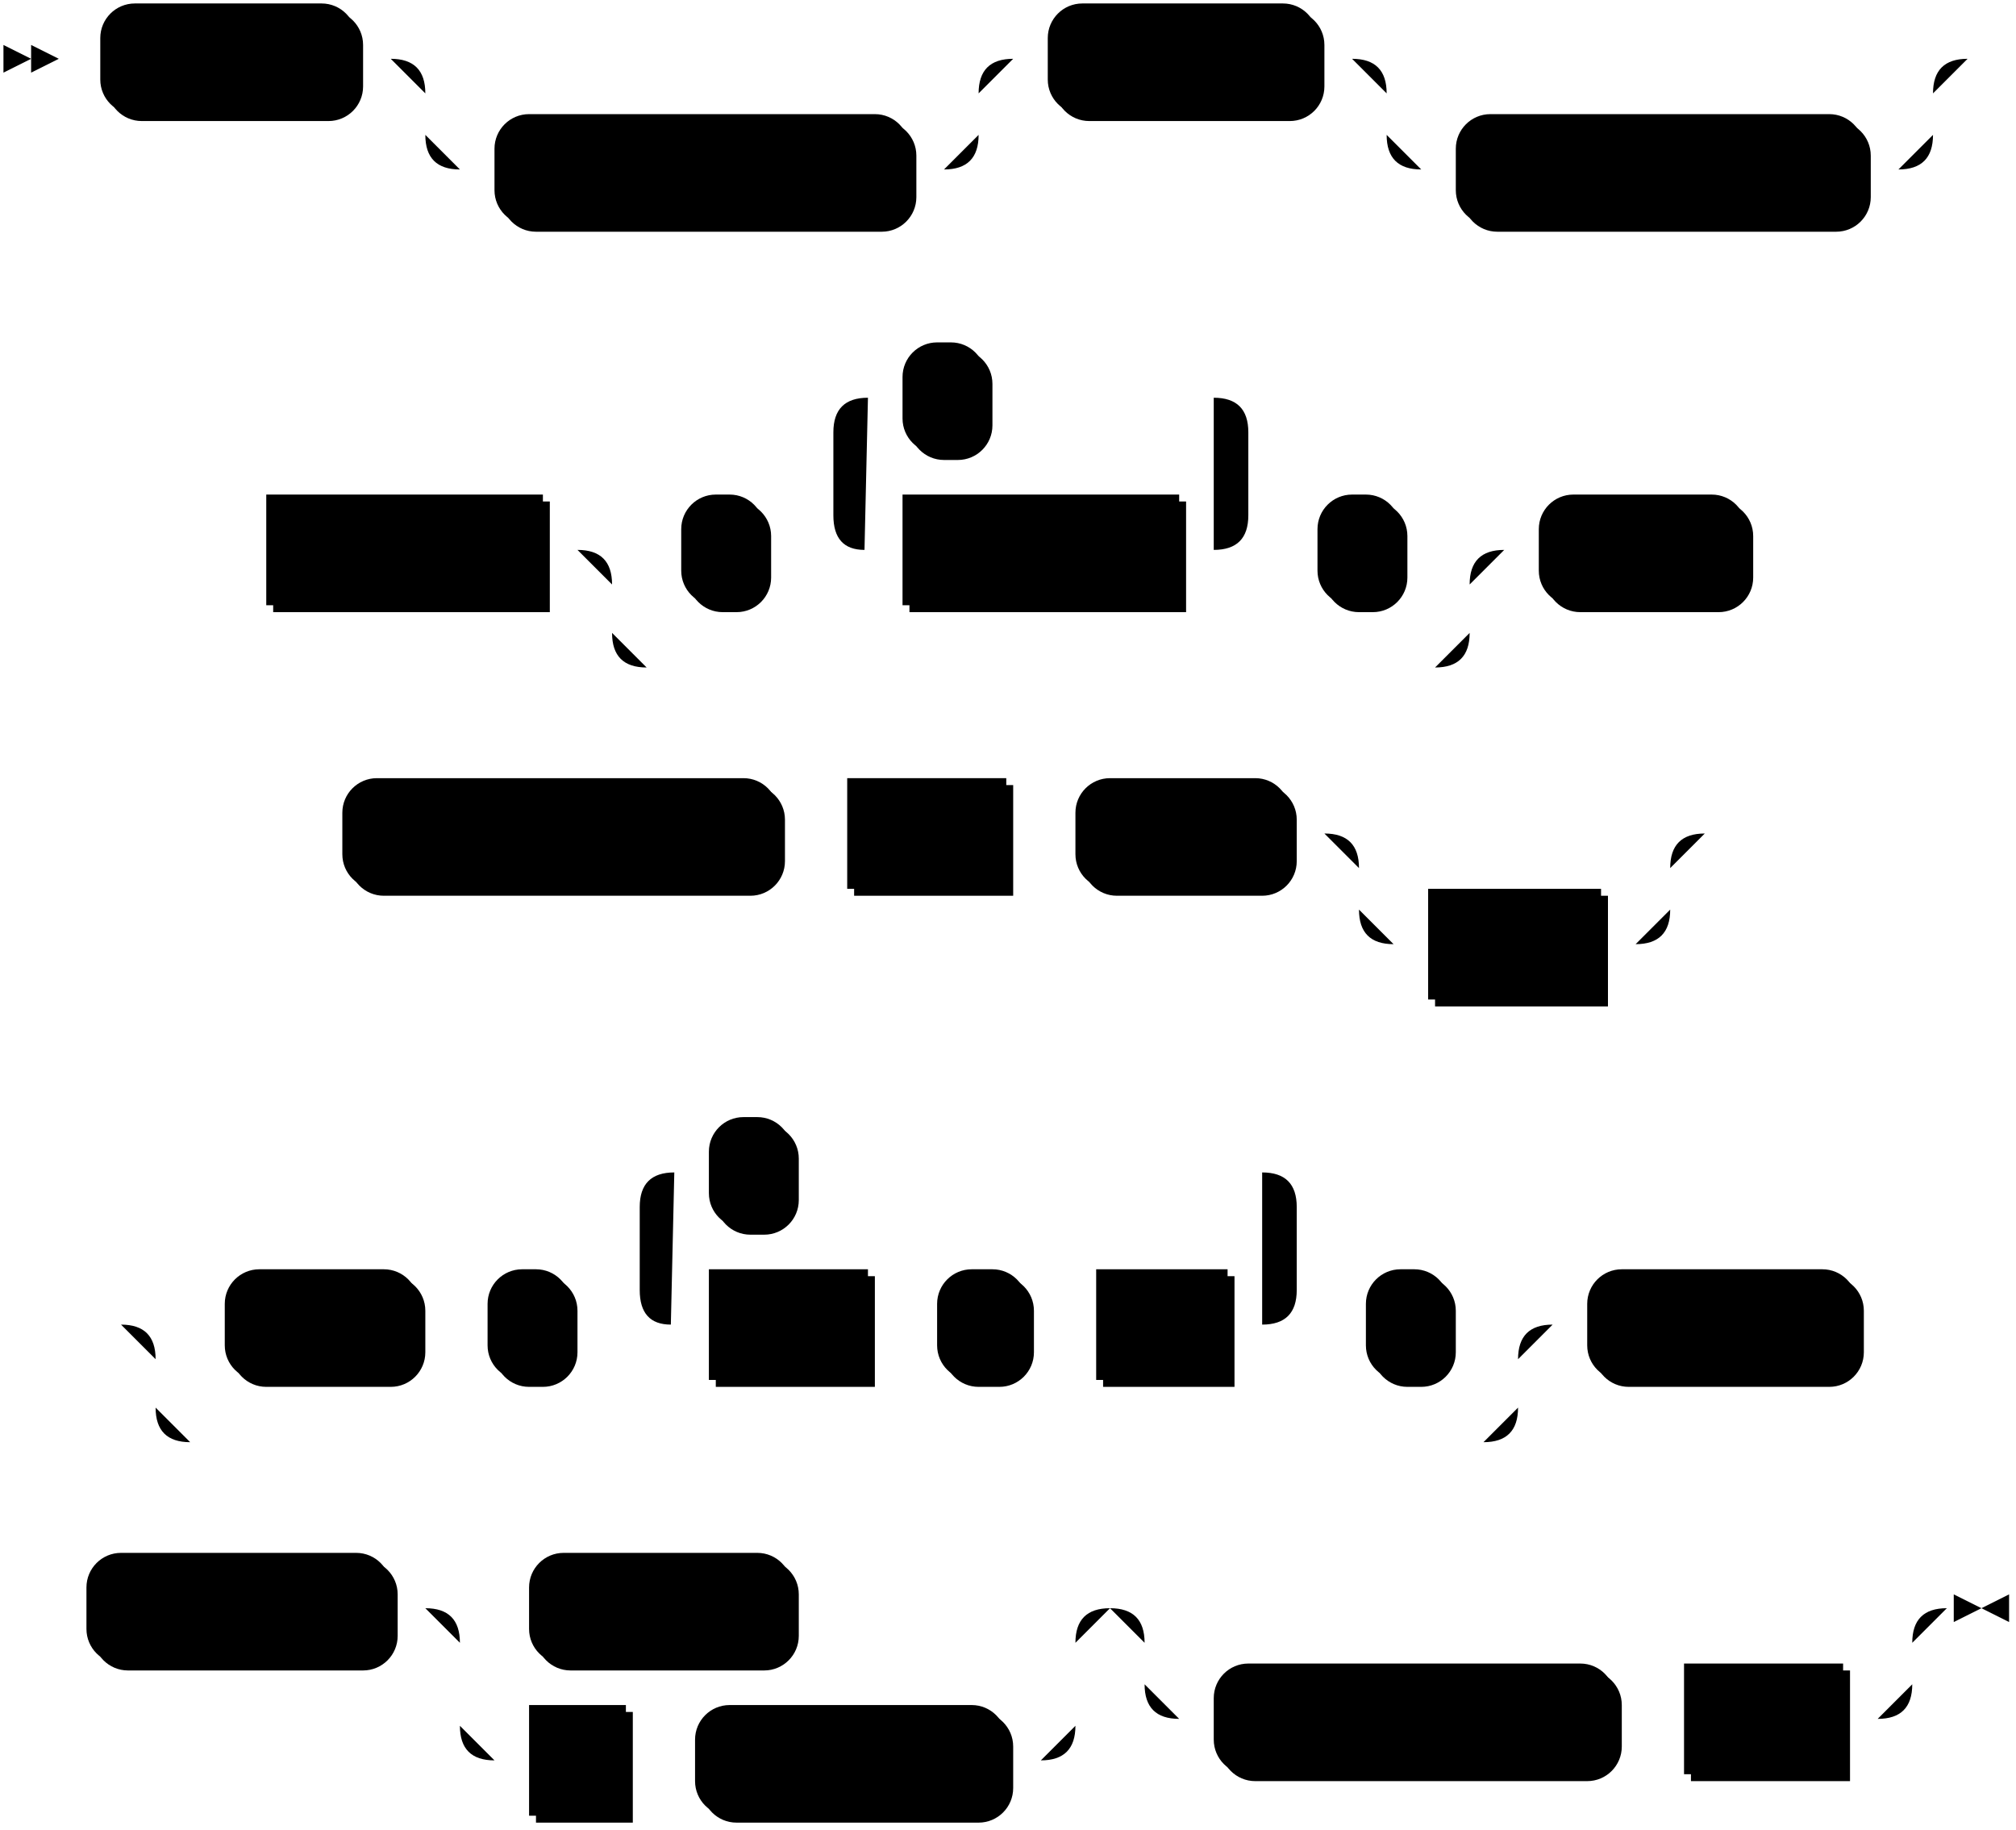
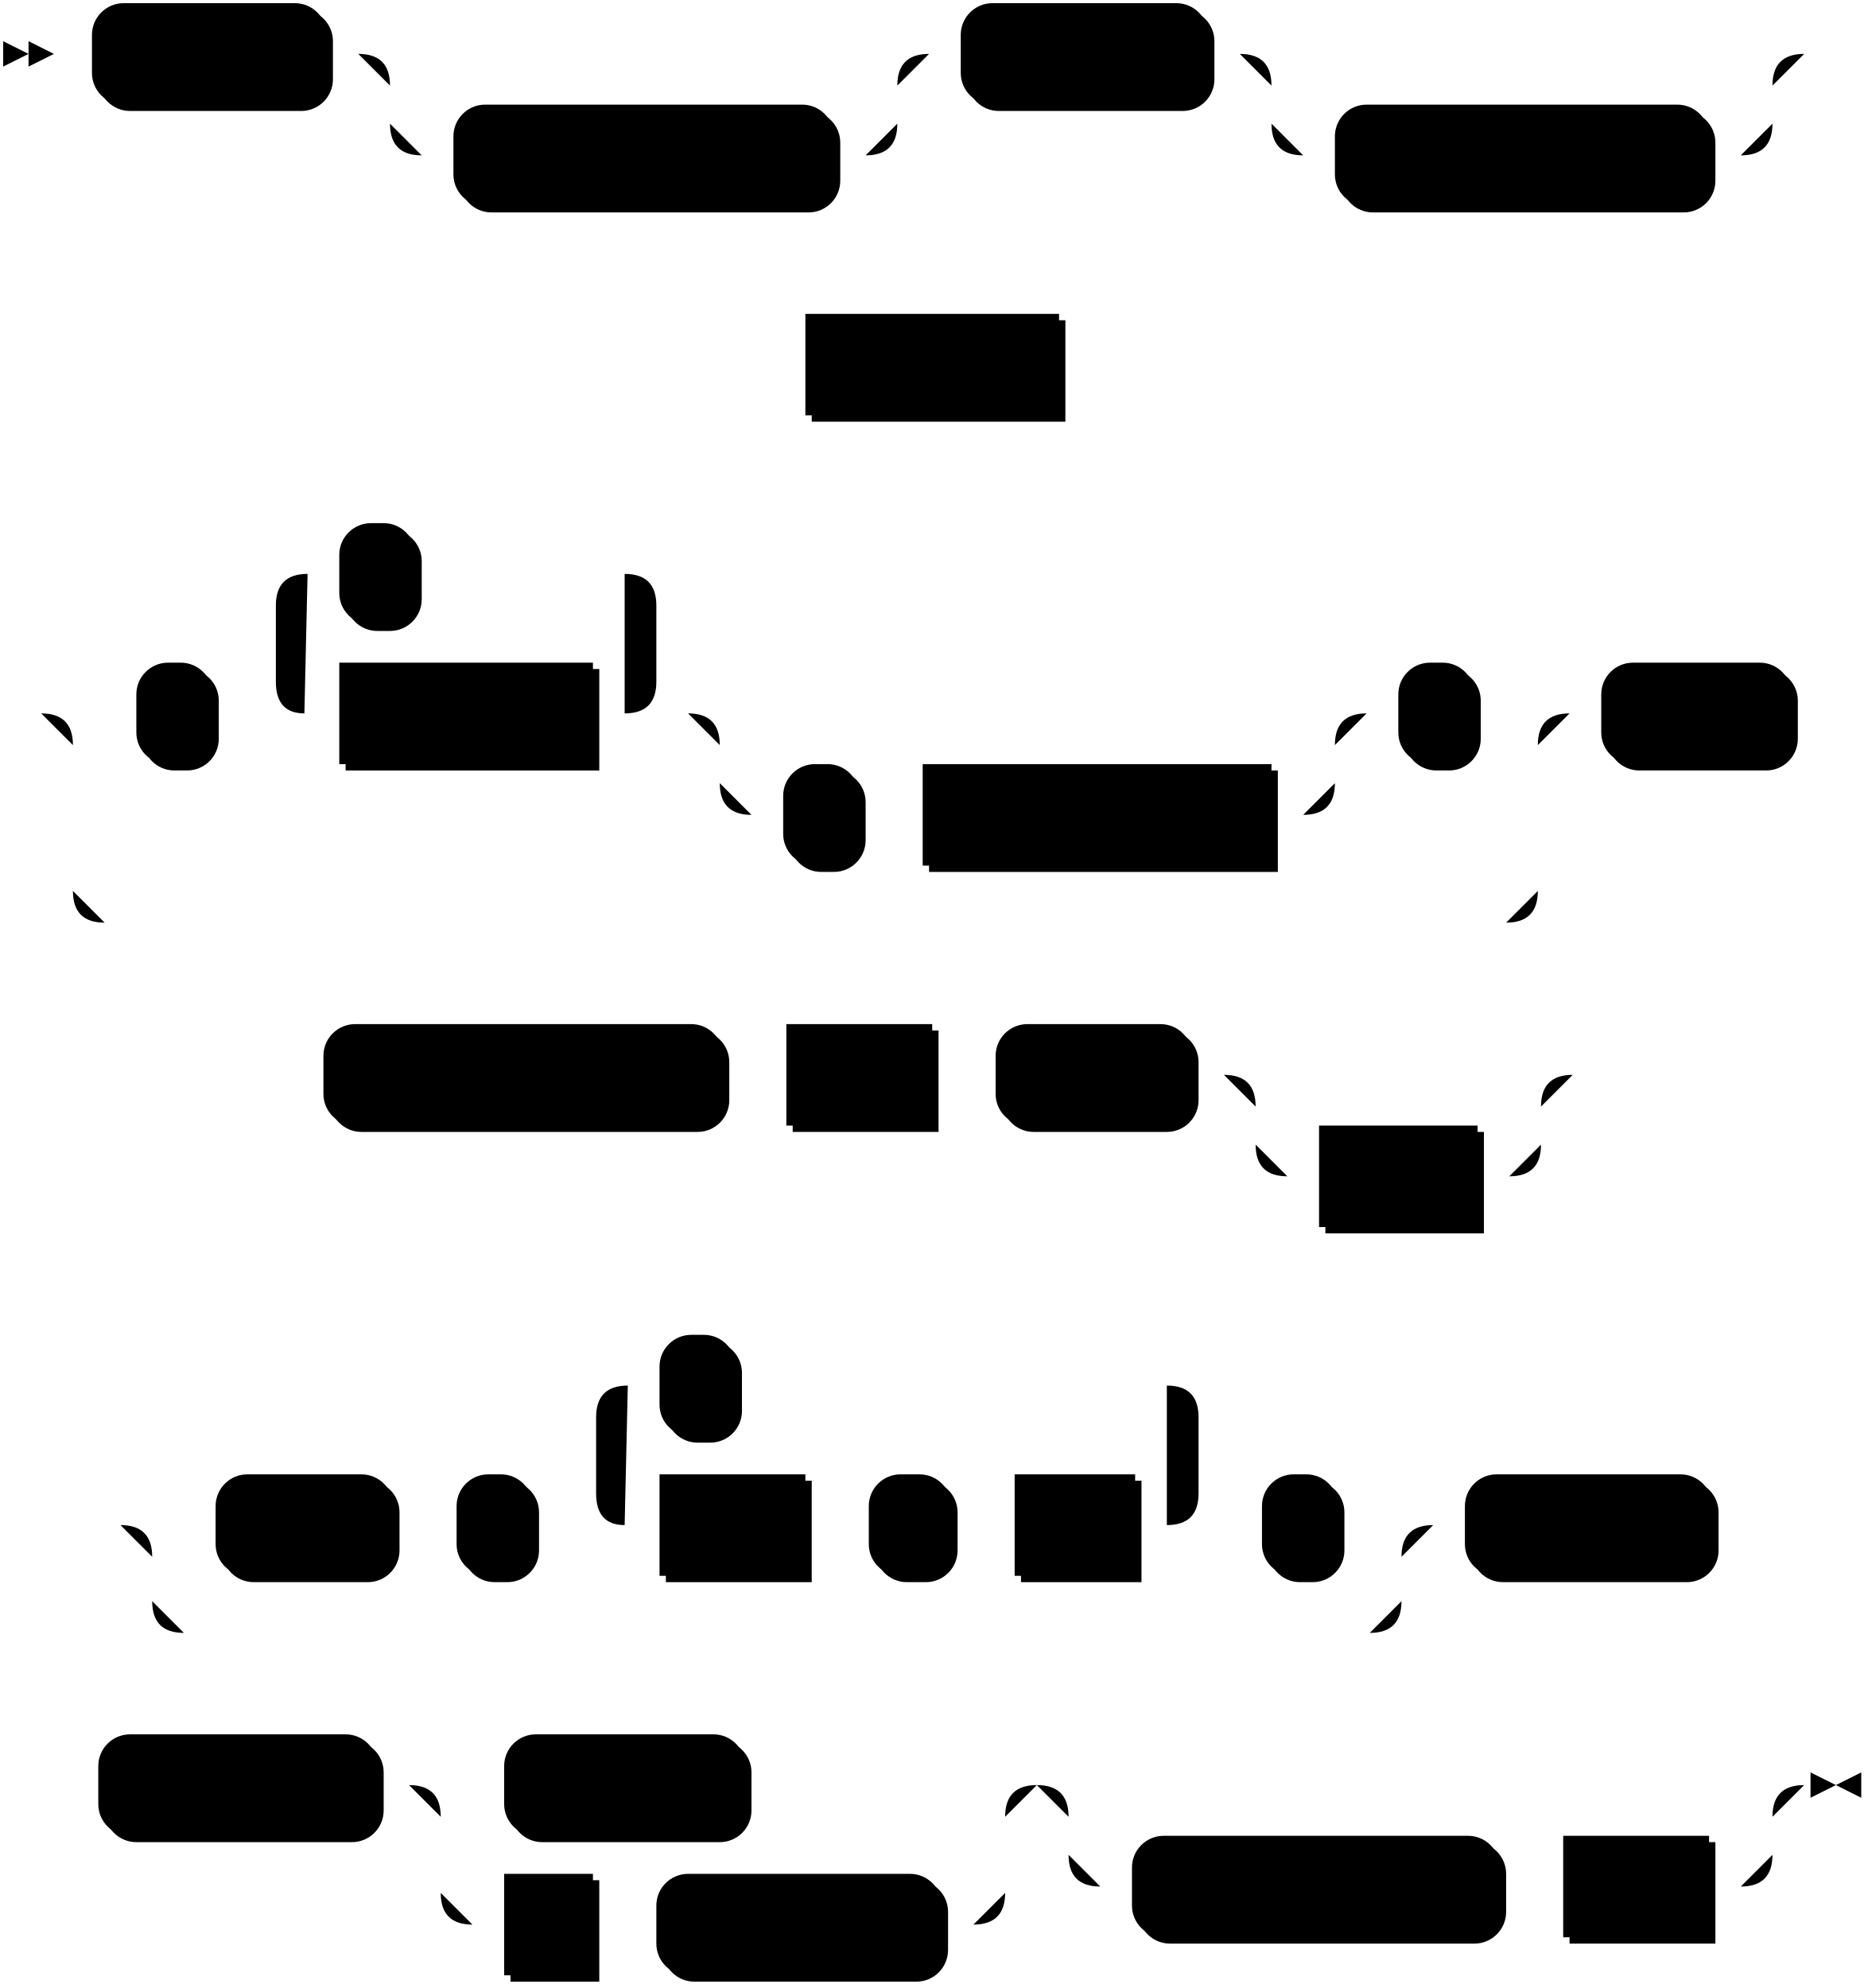
- <svg xmlns="http://www.w3.org/2000/svg" width="583" height="529">
+ <svg xmlns="http://www.w3.org/2000/svg" width="589" height="627">
  <polygon points="9 17 1 13 1 21" />
  <polygon points="17 17 9 13 9 21" />
  <rect x="31" y="3" width="74" height="32" rx="10" />
  <rect x="29" y="1" width="74" height="32" class="terminal" rx="10" />
  <text class="terminal" x="39" y="21">CREATE</text>
  <rect x="145" y="35" width="120" height="32" rx="10" />
  <rect x="143" y="33" width="120" height="32" class="terminal" rx="10" />
  <text class="terminal" x="153" y="53">MATERIALIZED</text>
  <rect x="305" y="3" width="78" height="32" rx="10" />
  <rect x="303" y="1" width="78" height="32" class="terminal" rx="10" />
  <text class="terminal" x="313" y="21">SOURCE</text>
  <rect x="423" y="35" width="118" height="32" rx="10" />
  <rect x="421" y="33" width="118" height="32" class="terminal" rx="10" />
  <text class="terminal" x="431" y="53">IF NOT EXISTS</text>
-   <rect x="79" y="145" width="80" height="32" />
-   <rect x="77" y="143" width="80" height="32" class="nonterminal" />
-   <text class="nonterminal" x="87" y="163">src_name</text>
-   <rect x="199" y="145" width="24" height="32" rx="10" />
-   <rect x="197" y="143" width="24" height="32" class="terminal" rx="10" />
-   <text class="terminal" x="207" y="163">(</text>
-   <rect x="263" y="145" width="80" height="32" />
-   <rect x="261" y="143" width="80" height="32" class="nonterminal" />
-   <text class="nonterminal" x="271" y="163">col_name</text>
-   <rect x="263" y="101" width="24" height="32" rx="10" />
-   <rect x="261" y="99" width="24" height="32" class="terminal" rx="10" />
-   <text class="terminal" x="271" y="119">,</text>
-   <rect x="383" y="145" width="24" height="32" rx="10" />
-   <rect x="381" y="143" width="24" height="32" class="terminal" rx="10" />
-   <text class="terminal" x="391" y="163">)</text>
-   <rect x="447" y="145" width="60" height="32" rx="10" />
-   <rect x="445" y="143" width="60" height="32" class="terminal" rx="10" />
-   <text class="terminal" x="455" y="163">FROM</text>
-   <rect x="101" y="227" width="126" height="32" rx="10" />
-   <rect x="99" y="225" width="126" height="32" class="terminal" rx="10" />
-   <text class="terminal" x="109" y="245">KAFKA BROKER</text>
-   <rect x="247" y="227" width="46" height="32" />
-   <rect x="245" y="225" width="46" height="32" class="nonterminal" />
-   <text class="nonterminal" x="255" y="245">host</text>
-   <rect x="313" y="227" width="62" height="32" rx="10" />
-   <rect x="311" y="225" width="62" height="32" class="terminal" rx="10" />
-   <text class="terminal" x="321" y="245">TOPIC</text>
-   <rect x="415" y="259" width="50" height="32" />
-   <rect x="413" y="257" width="50" height="32" class="nonterminal" />
-   <text class="nonterminal" x="423" y="277">topic</text>
-   <rect x="67" y="369" width="56" height="32" rx="10" />
-   <rect x="65" y="367" width="56" height="32" class="terminal" rx="10" />
-   <text class="terminal" x="75" y="387">WITH</text>
-   <rect x="143" y="369" width="24" height="32" rx="10" />
-   <rect x="141" y="367" width="24" height="32" class="terminal" rx="10" />
-   <text class="terminal" x="151" y="387">(</text>
-   <rect x="207" y="369" width="46" height="32" />
-   <rect x="205" y="367" width="46" height="32" class="nonterminal" />
-   <text class="nonterminal" x="215" y="387">field</text>
-   <rect x="273" y="369" width="26" height="32" rx="10" />
-   <rect x="271" y="367" width="26" height="32" class="terminal" rx="10" />
-   <text class="terminal" x="281" y="387">=</text>
-   <rect x="319" y="369" width="38" height="32" />
-   <rect x="317" y="367" width="38" height="32" class="nonterminal" />
-   <text class="nonterminal" x="327" y="387">val</text>
-   <rect x="207" y="325" width="24" height="32" rx="10" />
-   <rect x="205" y="323" width="24" height="32" class="terminal" rx="10" />
-   <text class="terminal" x="215" y="343">,</text>
-   <rect x="397" y="369" width="24" height="32" rx="10" />
-   <rect x="395" y="367" width="24" height="32" class="terminal" rx="10" />
-   <text class="terminal" x="405" y="387">)</text>
-   <rect x="461" y="369" width="78" height="32" rx="10" />
-   <rect x="459" y="367" width="78" height="32" class="terminal" rx="10" />
-   <text class="terminal" x="469" y="387">FORMAT</text>
-   <rect x="27" y="451" width="88" height="32" rx="10" />
-   <rect x="25" y="449" width="88" height="32" class="terminal" rx="10" />
-   <text class="terminal" x="35" y="469">CSV WITH</text>
-   <rect x="155" y="451" width="76" height="32" rx="10" />
-   <rect x="153" y="449" width="76" height="32" class="terminal" rx="10" />
-   <text class="terminal" x="163" y="469">HEADER</text>
-   <rect x="155" y="495" width="28" height="32" />
-   <rect x="153" y="493" width="28" height="32" class="nonterminal" />
-   <text class="nonterminal" x="163" y="513">n</text>
-   <rect x="203" y="495" width="90" height="32" rx="10" />
-   <rect x="201" y="493" width="90" height="32" class="terminal" rx="10" />
-   <text class="terminal" x="211" y="513">COLUMNS</text>
-   <rect x="353" y="483" width="116" height="32" rx="10" />
-   <rect x="351" y="481" width="116" height="32" class="terminal" rx="10" />
-   <text class="terminal" x="361" y="501">DELIMITED BY</text>
-   <rect x="489" y="483" width="46" height="32" />
-   <rect x="487" y="481" width="46" height="32" class="nonterminal" />
-   <text class="nonterminal" x="497" y="501">char</text>
-   <path class="line" d="m17 17 h2 m0 0 h10 m74 0 h10 m20 0 h10 m0 0 h130 m-160 0 h20 m140 0 h20 m-180 0 q10 0 10 10 m160 0 q0 -10 10 -10 m-170 10 v12 m160 0 v-12 m-160 12 q0 10 10 10 m140 0 q10 0 10 -10 m-150 10 h10 m120 0 h10 m20 -32 h10 m78 0 h10 m20 0 h10 m0 0 h128 m-158 0 h20 m138 0 h20 m-178 0 q10 0 10 10 m158 0 q0 -10 10 -10 m-168 10 v12 m158 0 v-12 m-158 12 q0 10 10 10 m138 0 q10 0 10 -10 m-148 10 h10 m118 0 h10 m22 -32 l2 0 m2 0 l2 0 m2 0 l2 0 m-526 142 l2 0 m2 0 l2 0 m2 0 l2 0 m2 0 h10 m80 0 h10 m20 0 h10 m24 0 h10 m20 0 h10 m80 0 h10 m-120 0 l20 0 m-1 0 q-9 0 -9 -10 l0 -24 q0 -10 10 -10 m100 44 l20 0 m-20 0 q10 0 10 -10 l0 -24 q0 -10 -10 -10 m-100 0 h10 m24 0 h10 m0 0 h56 m20 44 h10 m24 0 h10 m-248 0 h20 m228 0 h20 m-268 0 q10 0 10 10 m248 0 q0 -10 10 -10 m-258 10 v14 m248 0 v-14 m-248 14 q0 10 10 10 m228 0 q10 0 10 -10 m-238 10 h10 m0 0 h218 m20 -34 h10 m60 0 h10 m2 0 l2 0 m2 0 l2 0 m2 0 l2 0 m-450 82 l2 0 m2 0 l2 0 m2 0 l2 0 m2 0 h10 m126 0 h10 m0 0 h10 m46 0 h10 m0 0 h10 m62 0 h10 m20 0 h10 m0 0 h60 m-90 0 h20 m70 0 h20 m-110 0 q10 0 10 10 m90 0 q0 -10 10 -10 m-100 10 v12 m90 0 v-12 m-90 12 q0 10 10 10 m70 0 q10 0 10 -10 m-80 10 h10 m50 0 h10 m22 -32 l2 0 m2 0 l2 0 m2 0 l2 0 m-482 142 l2 0 m2 0 l2 0 m2 0 l2 0 m22 0 h10 m56 0 h10 m0 0 h10 m24 0 h10 m20 0 h10 m46 0 h10 m0 0 h10 m26 0 h10 m0 0 h10 m38 0 h10 m-190 0 l20 0 m-1 0 q-9 0 -9 -10 l0 -24 q0 -10 10 -10 m170 44 l20 0 m-20 0 q10 0 10 -10 l0 -24 q0 -10 -10 -10 m-170 0 h10 m24 0 h10 m0 0 h126 m20 44 h10 m24 0 h10 m-394 0 h20 m374 0 h20 m-414 0 q10 0 10 10 m394 0 q0 -10 10 -10 m-404 10 v14 m394 0 v-14 m-394 14 q0 10 10 10 m374 0 q10 0 10 -10 m-384 10 h10 m0 0 h364 m20 -34 h10 m78 0 h10 m2 0 l2 0 m2 0 l2 0 m2 0 l2 0 m-556 82 l2 0 m2 0 l2 0 m2 0 l2 0 m2 0 h10 m88 0 h10 m20 0 h10 m76 0 h10 m0 0 h62 m-178 0 h20 m158 0 h20 m-198 0 q10 0 10 10 m178 0 q0 -10 10 -10 m-188 10 v24 m178 0 v-24 m-178 24 q0 10 10 10 m158 0 q10 0 10 -10 m-168 10 h10 m28 0 h10 m0 0 h10 m90 0 h10 m40 -44 h10 m0 0 h192 m-222 0 h20 m202 0 h20 m-242 0 q10 0 10 10 m222 0 q0 -10 10 -10 m-232 10 v12 m222 0 v-12 m-222 12 q0 10 10 10 m202 0 q10 0 10 -10 m-212 10 h10 m116 0 h10 m0 0 h10 m46 0 h10 m23 -32 h-3" />
-   <polygon points="573 465 581 461 581 469" />
-   <polygon points="573 465 565 461 565 469" />
+   <rect x="256" y="101" width="80" height="32" />
+   <rect x="254" y="99" width="80" height="32" class="nonterminal" />
+   <text class="nonterminal" x="264" y="119">src_name</text>
+   <rect x="45" y="211" width="24" height="32" rx="10" />
+   <rect x="43" y="209" width="24" height="32" class="terminal" rx="10" />
+   <text class="terminal" x="53" y="229">(</text>
+   <rect x="109" y="211" width="80" height="32" />
+   <rect x="107" y="209" width="80" height="32" class="nonterminal" />
+   <text class="nonterminal" x="117" y="229">col_name</text>
+   <rect x="109" y="167" width="24" height="32" rx="10" />
+   <rect x="107" y="165" width="24" height="32" class="terminal" rx="10" />
+   <text class="terminal" x="117" y="185">,</text>
+   <rect x="249" y="243" width="24" height="32" rx="10" />
+   <rect x="247" y="241" width="24" height="32" class="terminal" rx="10" />
+   <text class="terminal" x="257" y="261">,</text>
+   <rect x="293" y="243" width="110" height="32" />
+   <rect x="291" y="241" width="110" height="32" class="nonterminal" />
+   <text class="nonterminal" x="301" y="261">key_constraint</text>
+   <rect x="443" y="211" width="24" height="32" rx="10" />
+   <rect x="441" y="209" width="24" height="32" class="terminal" rx="10" />
+   <text class="terminal" x="451" y="229">)</text>
+   <rect x="507" y="211" width="60" height="32" rx="10" />
+   <rect x="505" y="209" width="60" height="32" class="terminal" rx="10" />
+   <text class="terminal" x="515" y="229">FROM</text>
+   <rect x="104" y="325" width="126" height="32" rx="10" />
+   <rect x="102" y="323" width="126" height="32" class="terminal" rx="10" />
+   <text class="terminal" x="112" y="343">KAFKA BROKER</text>
+   <rect x="250" y="325" width="46" height="32" />
+   <rect x="248" y="323" width="46" height="32" class="nonterminal" />
+   <text class="nonterminal" x="258" y="343">host</text>
+   <rect x="316" y="325" width="62" height="32" rx="10" />
+   <rect x="314" y="323" width="62" height="32" class="terminal" rx="10" />
+   <text class="terminal" x="324" y="343">TOPIC</text>
+   <rect x="418" y="357" width="50" height="32" />
+   <rect x="416" y="355" width="50" height="32" class="nonterminal" />
+   <text class="nonterminal" x="426" y="375">topic</text>
+   <rect x="70" y="467" width="56" height="32" rx="10" />
+   <rect x="68" y="465" width="56" height="32" class="terminal" rx="10" />
+   <text class="terminal" x="78" y="485">WITH</text>
+   <rect x="146" y="467" width="24" height="32" rx="10" />
+   <rect x="144" y="465" width="24" height="32" class="terminal" rx="10" />
+   <text class="terminal" x="154" y="485">(</text>
+   <rect x="210" y="467" width="46" height="32" />
+   <rect x="208" y="465" width="46" height="32" class="nonterminal" />
+   <text class="nonterminal" x="218" y="485">field</text>
+   <rect x="276" y="467" width="26" height="32" rx="10" />
+   <rect x="274" y="465" width="26" height="32" class="terminal" rx="10" />
+   <text class="terminal" x="284" y="485">=</text>
+   <rect x="322" y="467" width="38" height="32" />
+   <rect x="320" y="465" width="38" height="32" class="nonterminal" />
+   <text class="nonterminal" x="330" y="485">val</text>
+   <rect x="210" y="423" width="24" height="32" rx="10" />
+   <rect x="208" y="421" width="24" height="32" class="terminal" rx="10" />
+   <text class="terminal" x="218" y="441">,</text>
+   <rect x="400" y="467" width="24" height="32" rx="10" />
+   <rect x="398" y="465" width="24" height="32" class="terminal" rx="10" />
+   <text class="terminal" x="408" y="485">)</text>
+   <rect x="464" y="467" width="78" height="32" rx="10" />
+   <rect x="462" y="465" width="78" height="32" class="terminal" rx="10" />
+   <text class="terminal" x="472" y="485">FORMAT</text>
+   <rect x="33" y="549" width="88" height="32" rx="10" />
+   <rect x="31" y="547" width="88" height="32" class="terminal" rx="10" />
+   <text class="terminal" x="41" y="567">CSV WITH</text>
+   <rect x="161" y="549" width="76" height="32" rx="10" />
+   <rect x="159" y="547" width="76" height="32" class="terminal" rx="10" />
+   <text class="terminal" x="169" y="567">HEADER</text>
+   <rect x="161" y="593" width="28" height="32" />
+   <rect x="159" y="591" width="28" height="32" class="nonterminal" />
+   <text class="nonterminal" x="169" y="611">n</text>
+   <rect x="209" y="593" width="90" height="32" rx="10" />
+   <rect x="207" y="591" width="90" height="32" class="terminal" rx="10" />
+   <text class="terminal" x="217" y="611">COLUMNS</text>
+   <rect x="359" y="581" width="116" height="32" rx="10" />
+   <rect x="357" y="579" width="116" height="32" class="terminal" rx="10" />
+   <text class="terminal" x="367" y="599">DELIMITED BY</text>
+   <rect x="495" y="581" width="46" height="32" />
+   <rect x="493" y="579" width="46" height="32" class="nonterminal" />
+   <text class="nonterminal" x="503" y="599">char</text>
+   <path class="line" d="m17 17 h2 m0 0 h10 m74 0 h10 m20 0 h10 m0 0 h130 m-160 0 h20 m140 0 h20 m-180 0 q10 0 10 10 m160 0 q0 -10 10 -10 m-170 10 v12 m160 0 v-12 m-160 12 q0 10 10 10 m140 0 q10 0 10 -10 m-150 10 h10 m120 0 h10 m20 -32 h10 m78 0 h10 m20 0 h10 m0 0 h128 m-158 0 h20 m138 0 h20 m-178 0 q10 0 10 10 m158 0 q0 -10 10 -10 m-168 10 v12 m158 0 v-12 m-158 12 q0 10 10 10 m138 0 q10 0 10 -10 m-148 10 h10 m118 0 h10 m22 -32 l2 0 m2 0 l2 0 m2 0 l2 0 m-349 98 l2 0 m2 0 l2 0 m2 0 l2 0 m2 0 h10 m80 0 h10 m2 0 l2 0 m2 0 l2 0 m2 0 l2 0 m-355 110 l2 0 m2 0 l2 0 m2 0 l2 0 m22 0 h10 m24 0 h10 m20 0 h10 m80 0 h10 m-120 0 l20 0 m-1 0 q-9 0 -9 -10 l0 -24 q0 -10 10 -10 m100 44 l20 0 m-20 0 q10 0 10 -10 l0 -24 q0 -10 -10 -10 m-100 0 h10 m24 0 h10 m0 0 h56 m40 44 h10 m0 0 h164 m-194 0 h20 m174 0 h20 m-214 0 q10 0 10 10 m194 0 q0 -10 10 -10 m-204 10 v12 m194 0 v-12 m-194 12 q0 10 10 10 m174 0 q10 0 10 -10 m-184 10 h10 m24 0 h10 m0 0 h10 m110 0 h10 m20 -32 h10 m24 0 h10 m-462 0 h20 m442 0 h20 m-482 0 q10 0 10 10 m462 0 q0 -10 10 -10 m-472 10 v46 m462 0 v-46 m-462 46 q0 10 10 10 m442 0 q10 0 10 -10 m-452 10 h10 m0 0 h432 m20 -66 h10 m60 0 h10 m2 0 l2 0 m2 0 l2 0 m2 0 l2 0 m-507 114 l2 0 m2 0 l2 0 m2 0 l2 0 m2 0 h10 m126 0 h10 m0 0 h10 m46 0 h10 m0 0 h10 m62 0 h10 m20 0 h10 m0 0 h60 m-90 0 h20 m70 0 h20 m-110 0 q10 0 10 10 m90 0 q0 -10 10 -10 m-100 10 v12 m90 0 v-12 m-90 12 q0 10 10 10 m70 0 q10 0 10 -10 m-80 10 h10 m50 0 h10 m22 -32 l2 0 m2 0 l2 0 m2 0 l2 0 m-482 142 l2 0 m2 0 l2 0 m2 0 l2 0 m22 0 h10 m56 0 h10 m0 0 h10 m24 0 h10 m20 0 h10 m46 0 h10 m0 0 h10 m26 0 h10 m0 0 h10 m38 0 h10 m-190 0 l20 0 m-1 0 q-9 0 -9 -10 l0 -24 q0 -10 10 -10 m170 44 l20 0 m-20 0 q10 0 10 -10 l0 -24 q0 -10 -10 -10 m-170 0 h10 m24 0 h10 m0 0 h126 m20 44 h10 m24 0 h10 m-394 0 h20 m374 0 h20 m-414 0 q10 0 10 10 m394 0 q0 -10 10 -10 m-404 10 v14 m394 0 v-14 m-394 14 q0 10 10 10 m374 0 q10 0 10 -10 m-384 10 h10 m0 0 h364 m20 -34 h10 m78 0 h10 m2 0 l2 0 m2 0 l2 0 m2 0 l2 0 m-553 82 l2 0 m2 0 l2 0 m2 0 l2 0 m2 0 h10 m88 0 h10 m20 0 h10 m76 0 h10 m0 0 h62 m-178 0 h20 m158 0 h20 m-198 0 q10 0 10 10 m178 0 q0 -10 10 -10 m-188 10 v24 m178 0 v-24 m-178 24 q0 10 10 10 m158 0 q10 0 10 -10 m-168 10 h10 m28 0 h10 m0 0 h10 m90 0 h10 m40 -44 h10 m0 0 h192 m-222 0 h20 m202 0 h20 m-242 0 q10 0 10 10 m222 0 q0 -10 10 -10 m-232 10 v12 m222 0 v-12 m-222 12 q0 10 10 10 m202 0 q10 0 10 -10 m-212 10 h10 m116 0 h10 m0 0 h10 m46 0 h10 m23 -32 h-3" />
+   <polygon points="579 563 587 559 587 567" />
+   <polygon points="579 563 571 559 571 567" />
</svg>
